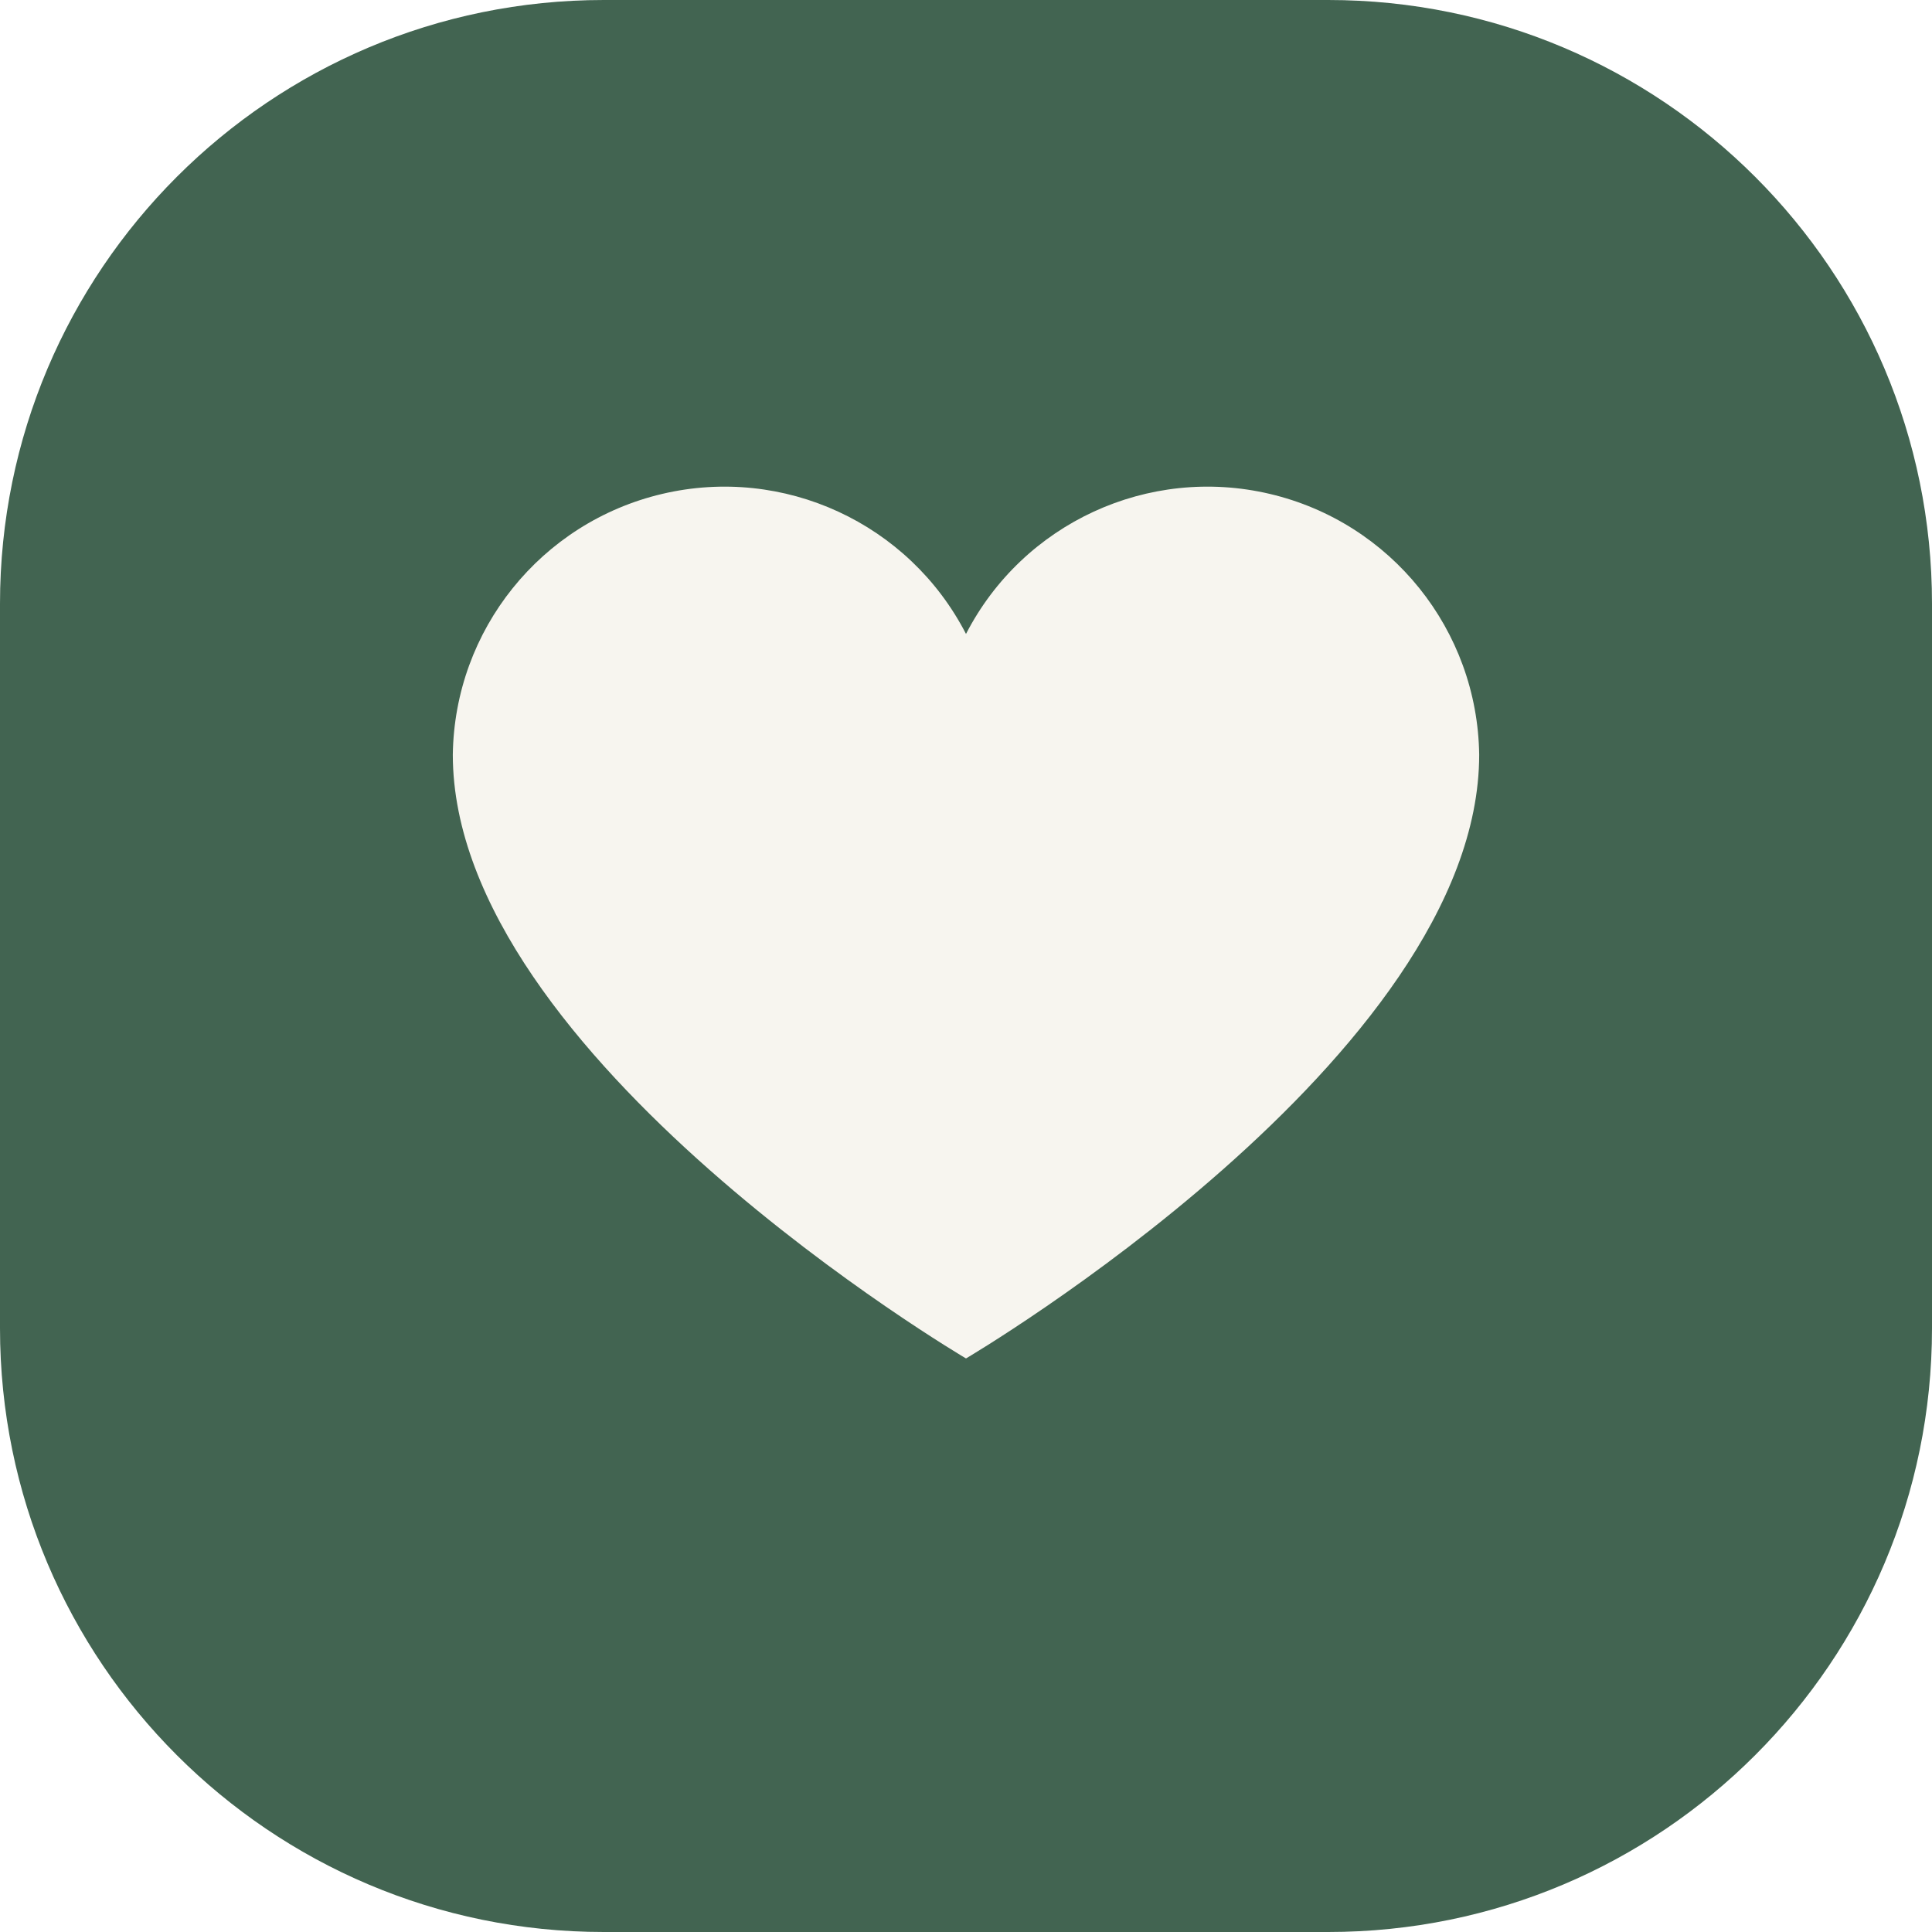
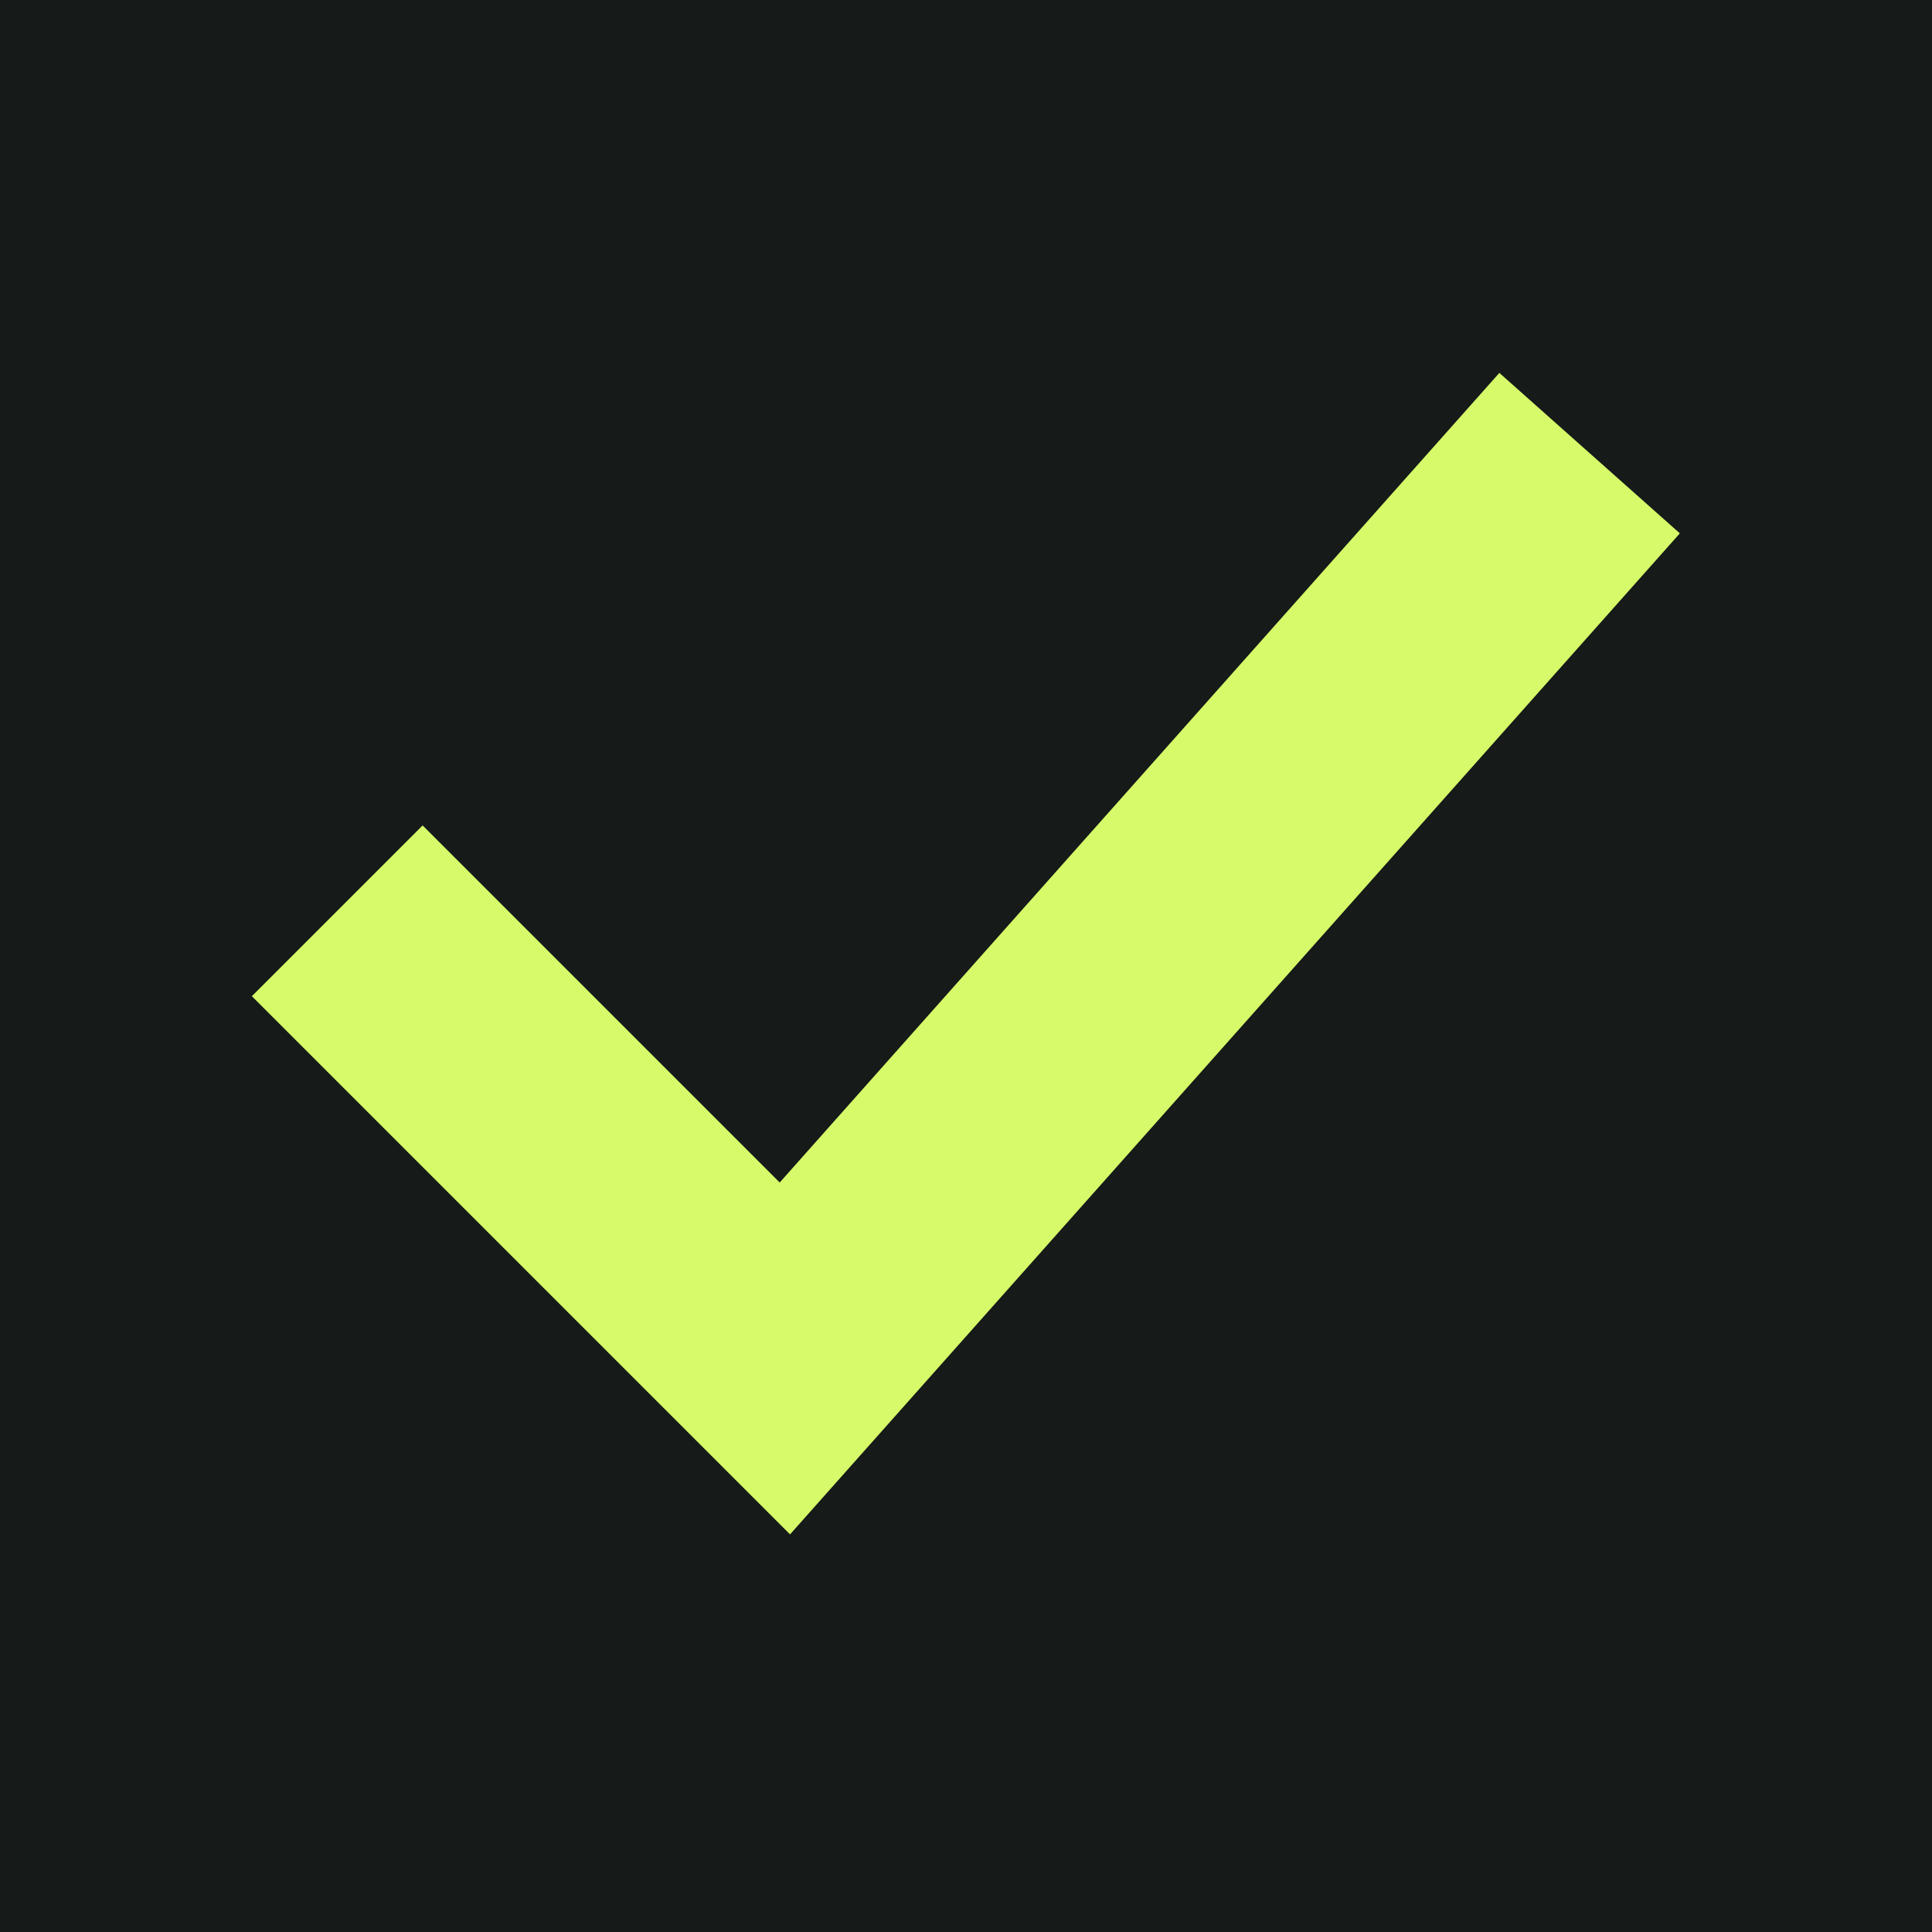
<svg xmlns="http://www.w3.org/2000/svg" viewBox="0 0 64 64">
-   <rect width="64" height="64" rx="20" fill="#426451" />
-   <path d="M32 45S15 35 15 25a9 9 0 0 1 17-4 9 9 0 0 1 17 4c0 10-17 20-17 20Z" fill="#f7f5ef" />
+   <rect width="64" height="64" fill="#161a19" />
+   <path d="M14 33l12 12 24-27" fill="none" stroke="#d6fa69" stroke-width="8" stroke-linecap="square" />
</svg>
